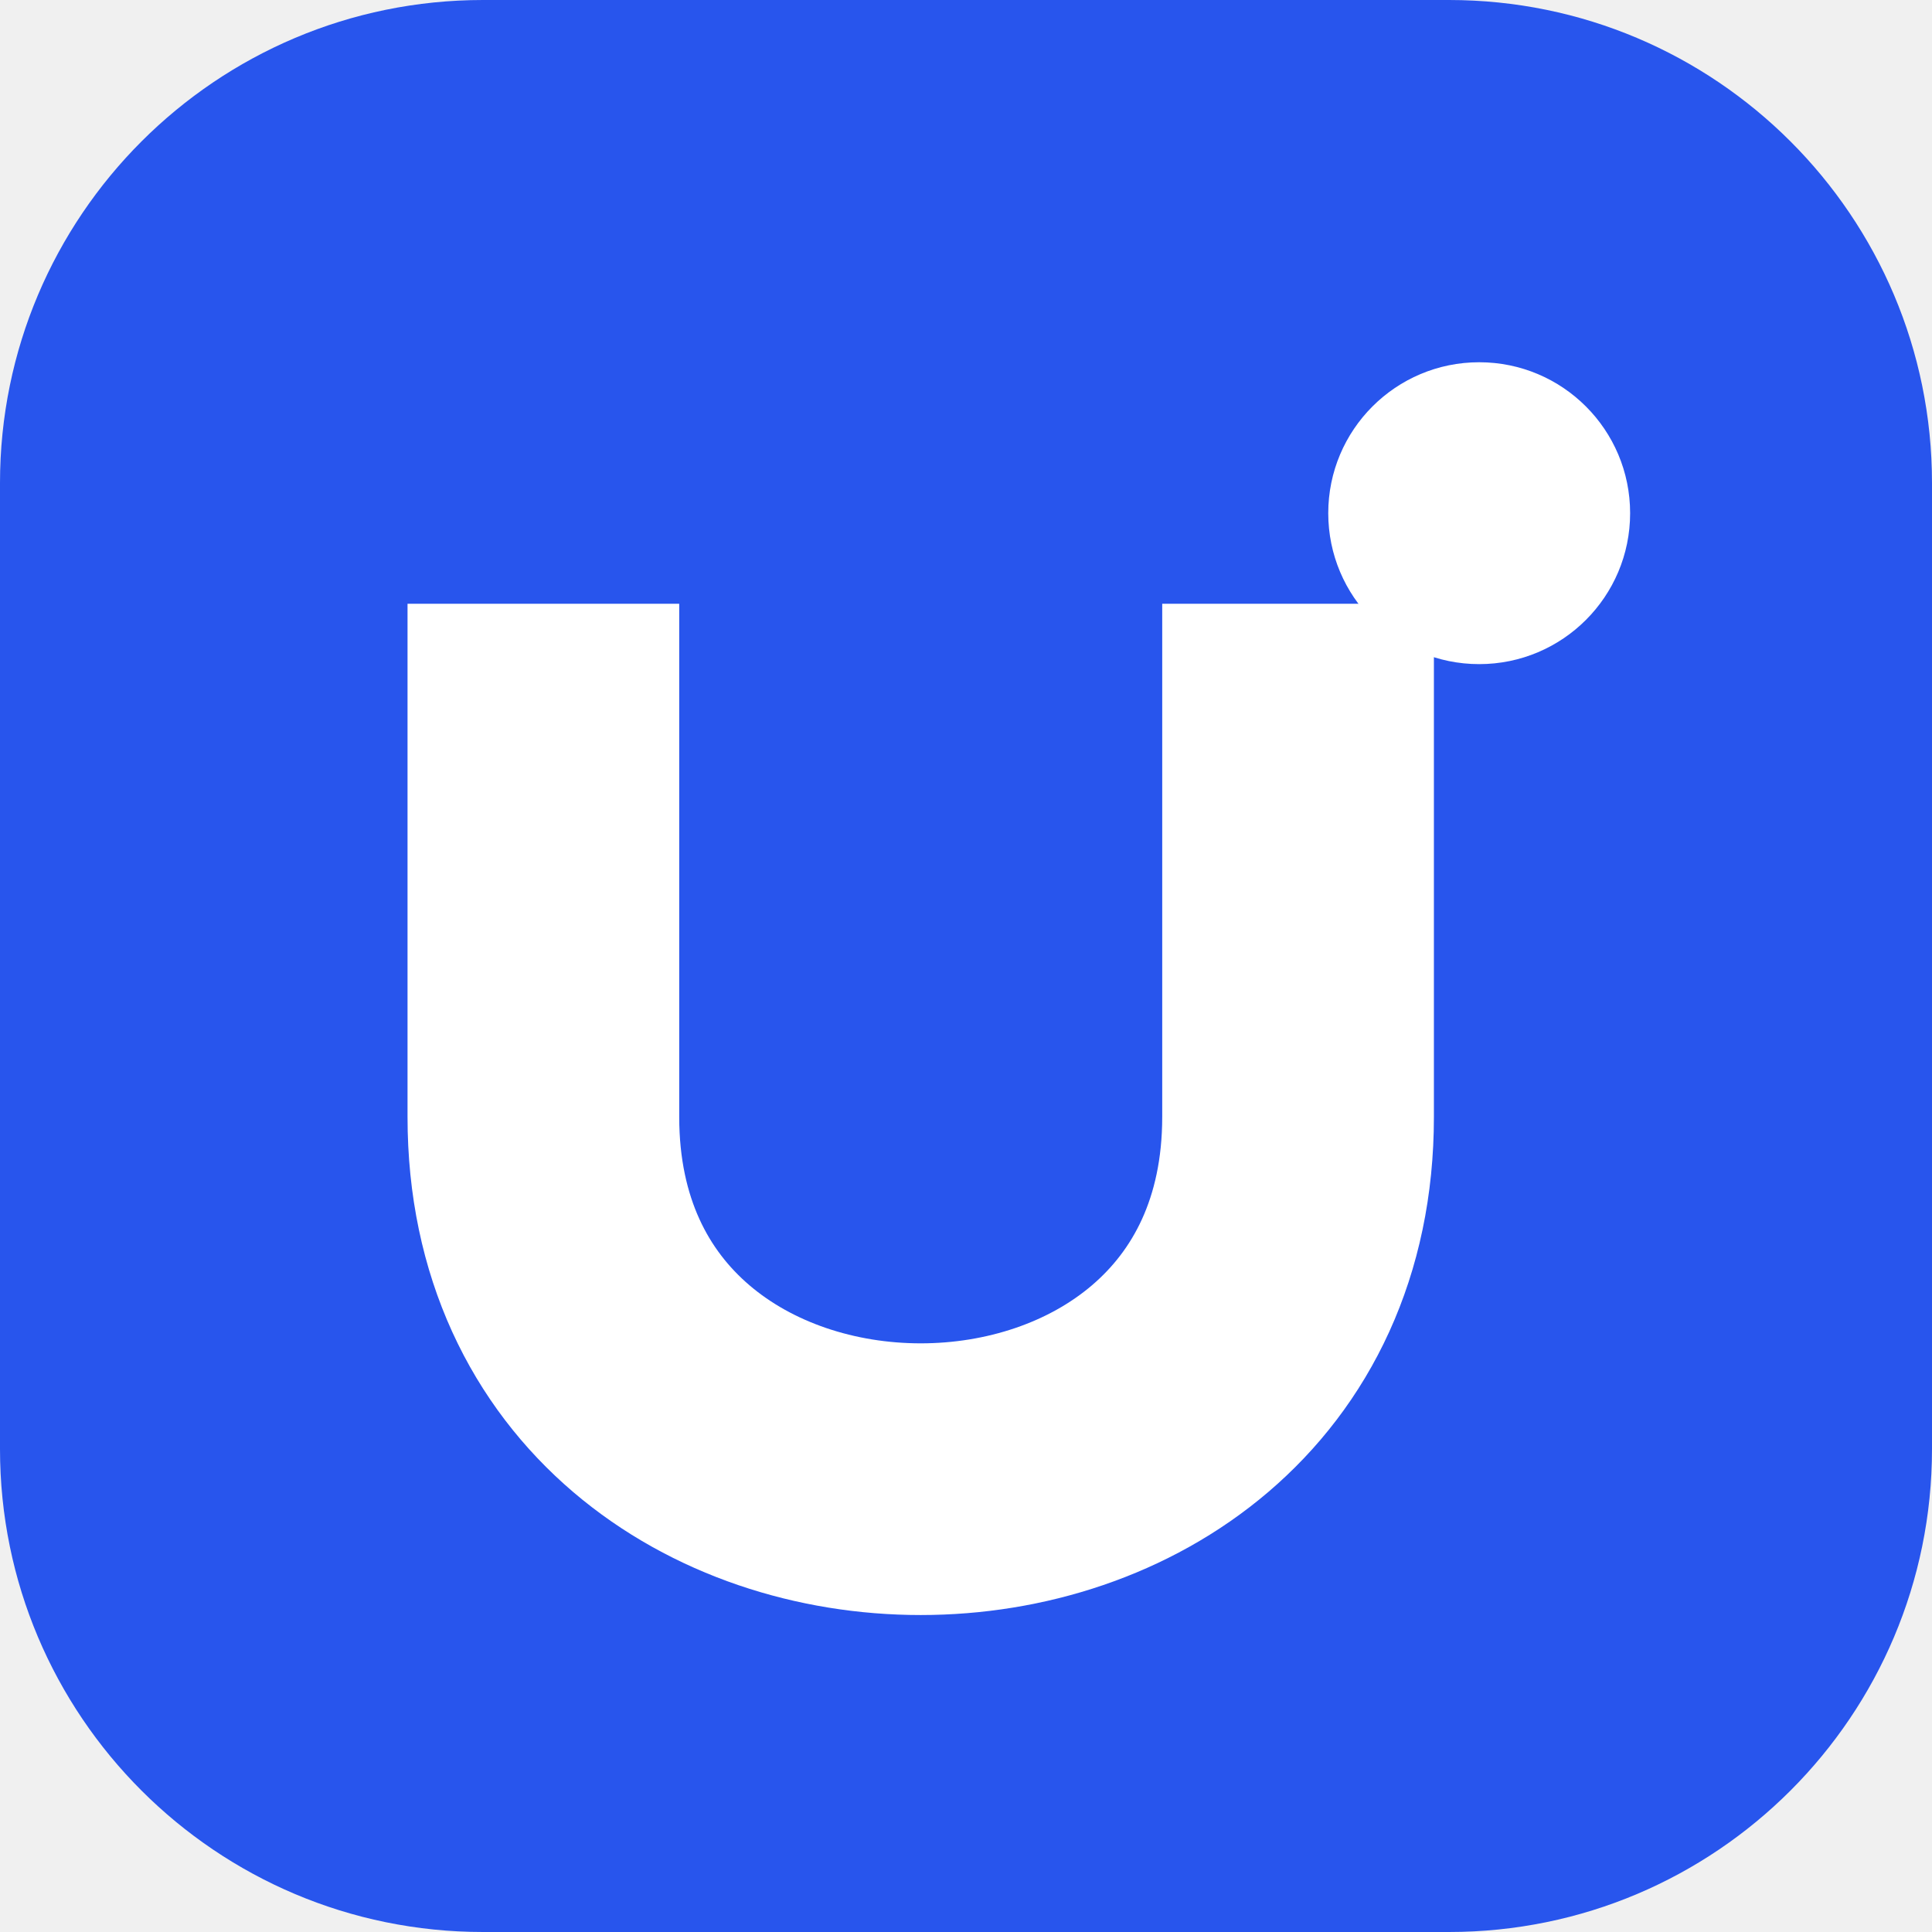
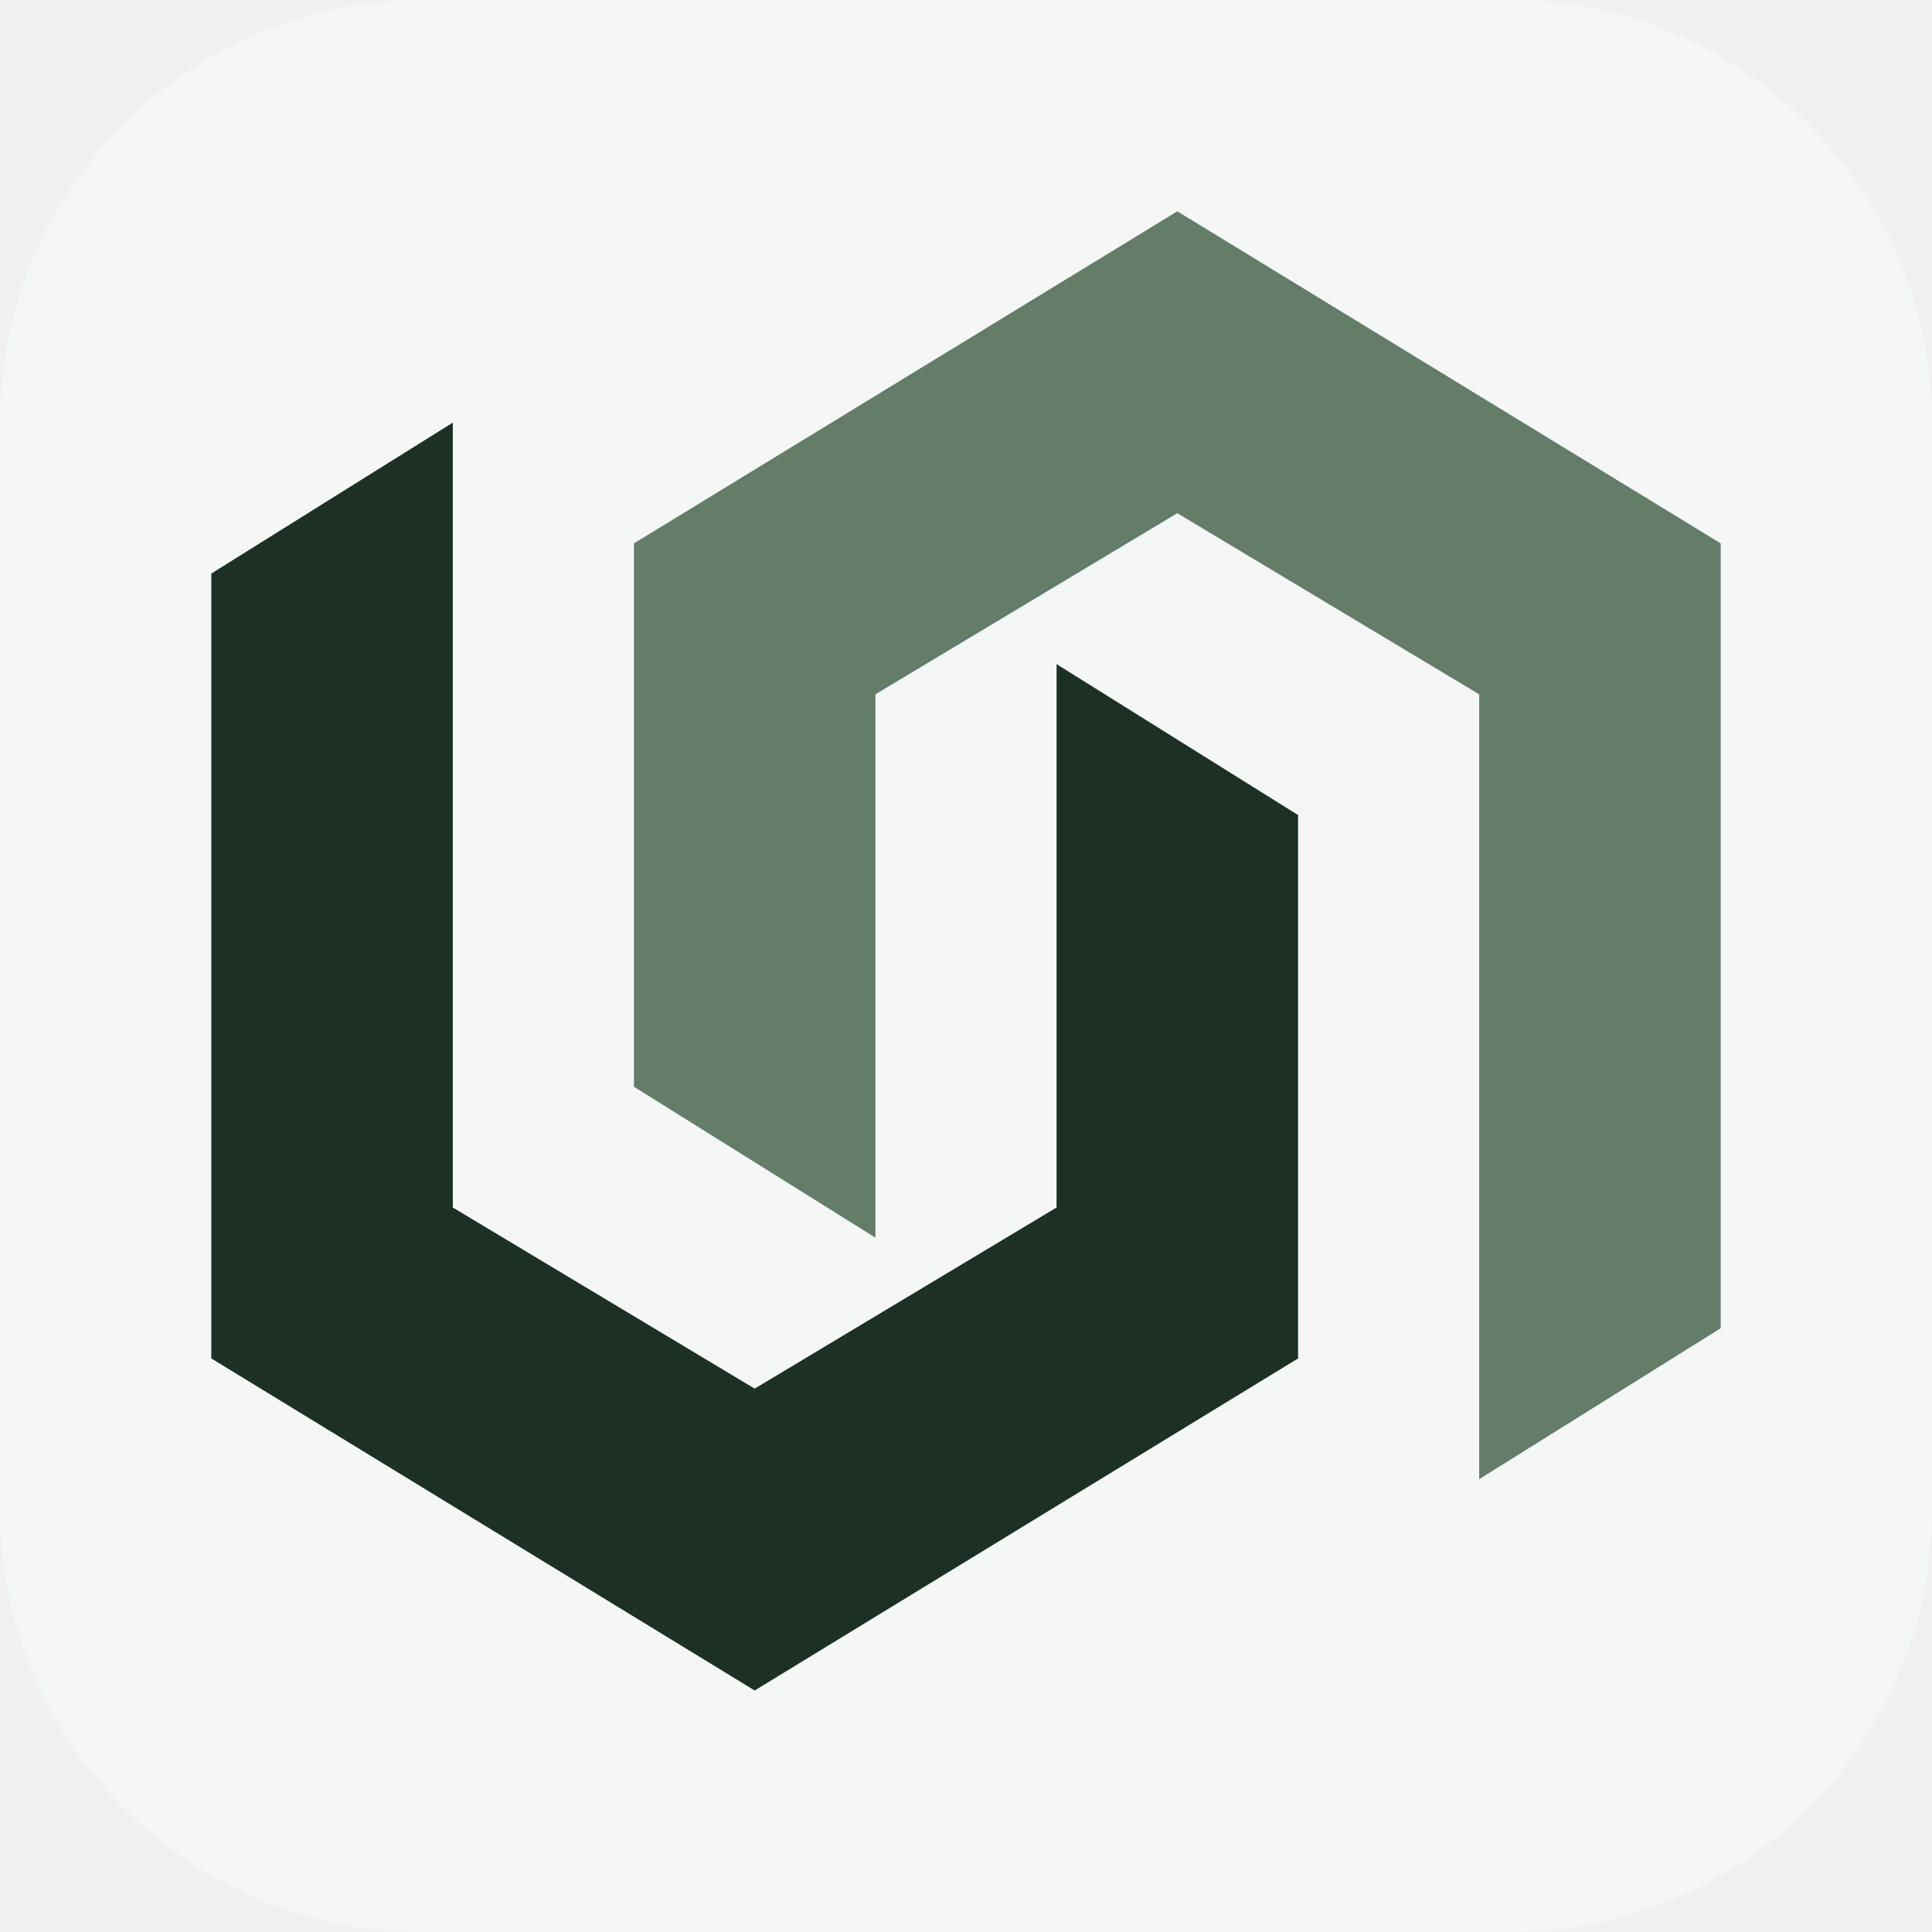
<svg xmlns="http://www.w3.org/2000/svg" viewBox="0 0 64 64">
-   <rect width="64" height="64" rx="16" fill="#2855ed" />
-   <path d="M18 20v17c0 16 25 16 25 0V20" fill="none" stroke="#fff" stroke-width="9" />
-   <circle cx="49" cy="17" r="5" fill="#fff" />
+   <rect width="64" height="64" rx="14" fill="#f4f7f5" />
+   <path d="M7 19 15 14V40L25 46 35 40V22L43 27V45L25 56 7 45Z" fill="#1c3026" />
+   <path d="M21 18 39 7 57 18V44L49 49V23L39 17 29 23V41L21 36Z" fill="#647d69" />
</svg>
